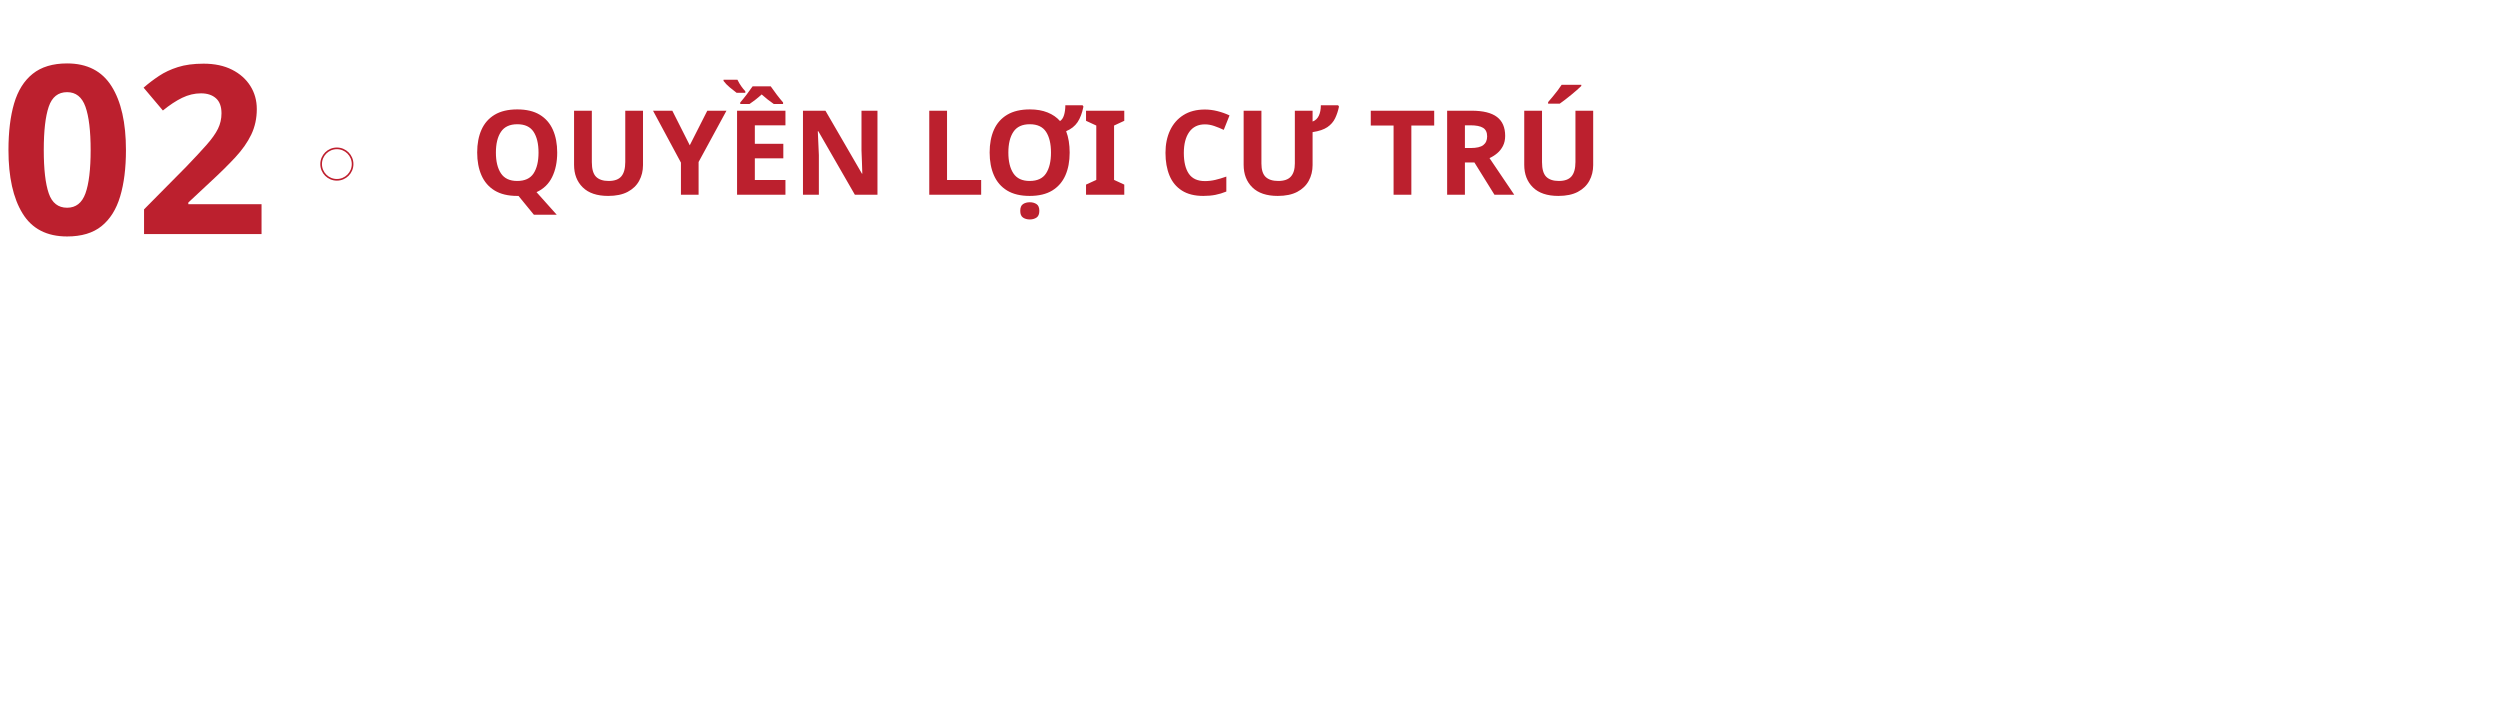
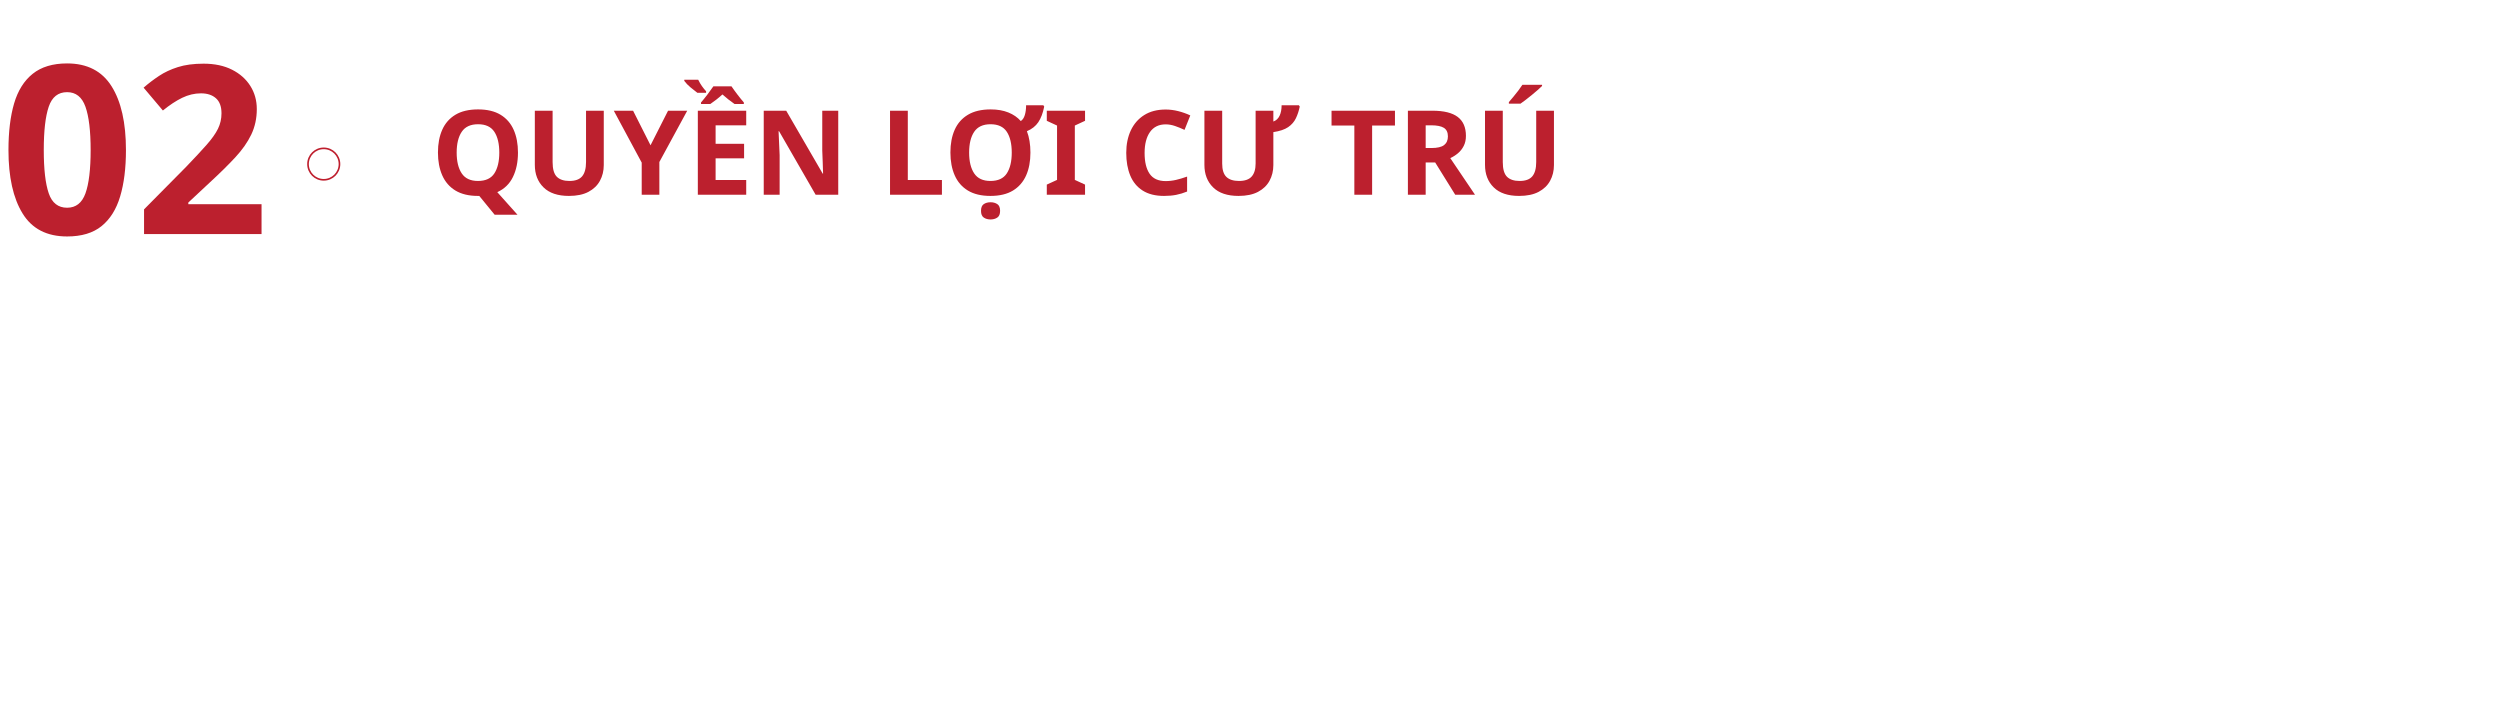
<svg xmlns="http://www.w3.org/2000/svg" width="955.834" height="270.534" viewBox="0 0 955.834 235.534">
  <g id="Group_36" data-name="Group 36" transform="translate(-105.894 -650.927)">
-     <circle id="Ellipse_2" data-name="Ellipse 2" cx="6.016" cy="6.016" r="6.016" transform="translate(228.672 690.145)" fill="none" stroke="#be1e2d" stroke-miterlimit="10" stroke-width="0.633" />
+     <circle id="Ellipse_2" data-name="Ellipse 2" cx="1" cy="6.016" r="6.016" transform="translate(228.672 690.145)" fill="none" stroke="#be1e2d" stroke-miterlimit="10" stroke-width="0.633" />
    <text id="_02_" data-name="02 " transform="translate(105.894 722.927)" fill="#bc202e" font-size="90" font-family="Mulish-ExtraBold, sans-serif" font-weight="800">
      <tspan x="0" y="0">02</tspan>
    </text>
    <text id="QUYỀN_LỢI_CƯ_TRÚ" data-name="QUYỀN LỢI CƯ TRÚ" transform="translate(285.728 707.881)" fill="#bc202e" font-size="45" font-family="Mulish-ExtraBold, sans-serif" font-weight="800">
-       <tspan x="0" y="0">QUYỀN LỢI CƯ TRÚ</tspan>
+       <tspan x="-15" y="0">QUYỀN LỢI CƯ TRÚ</tspan>
    </text>
  </g>
</svg>
